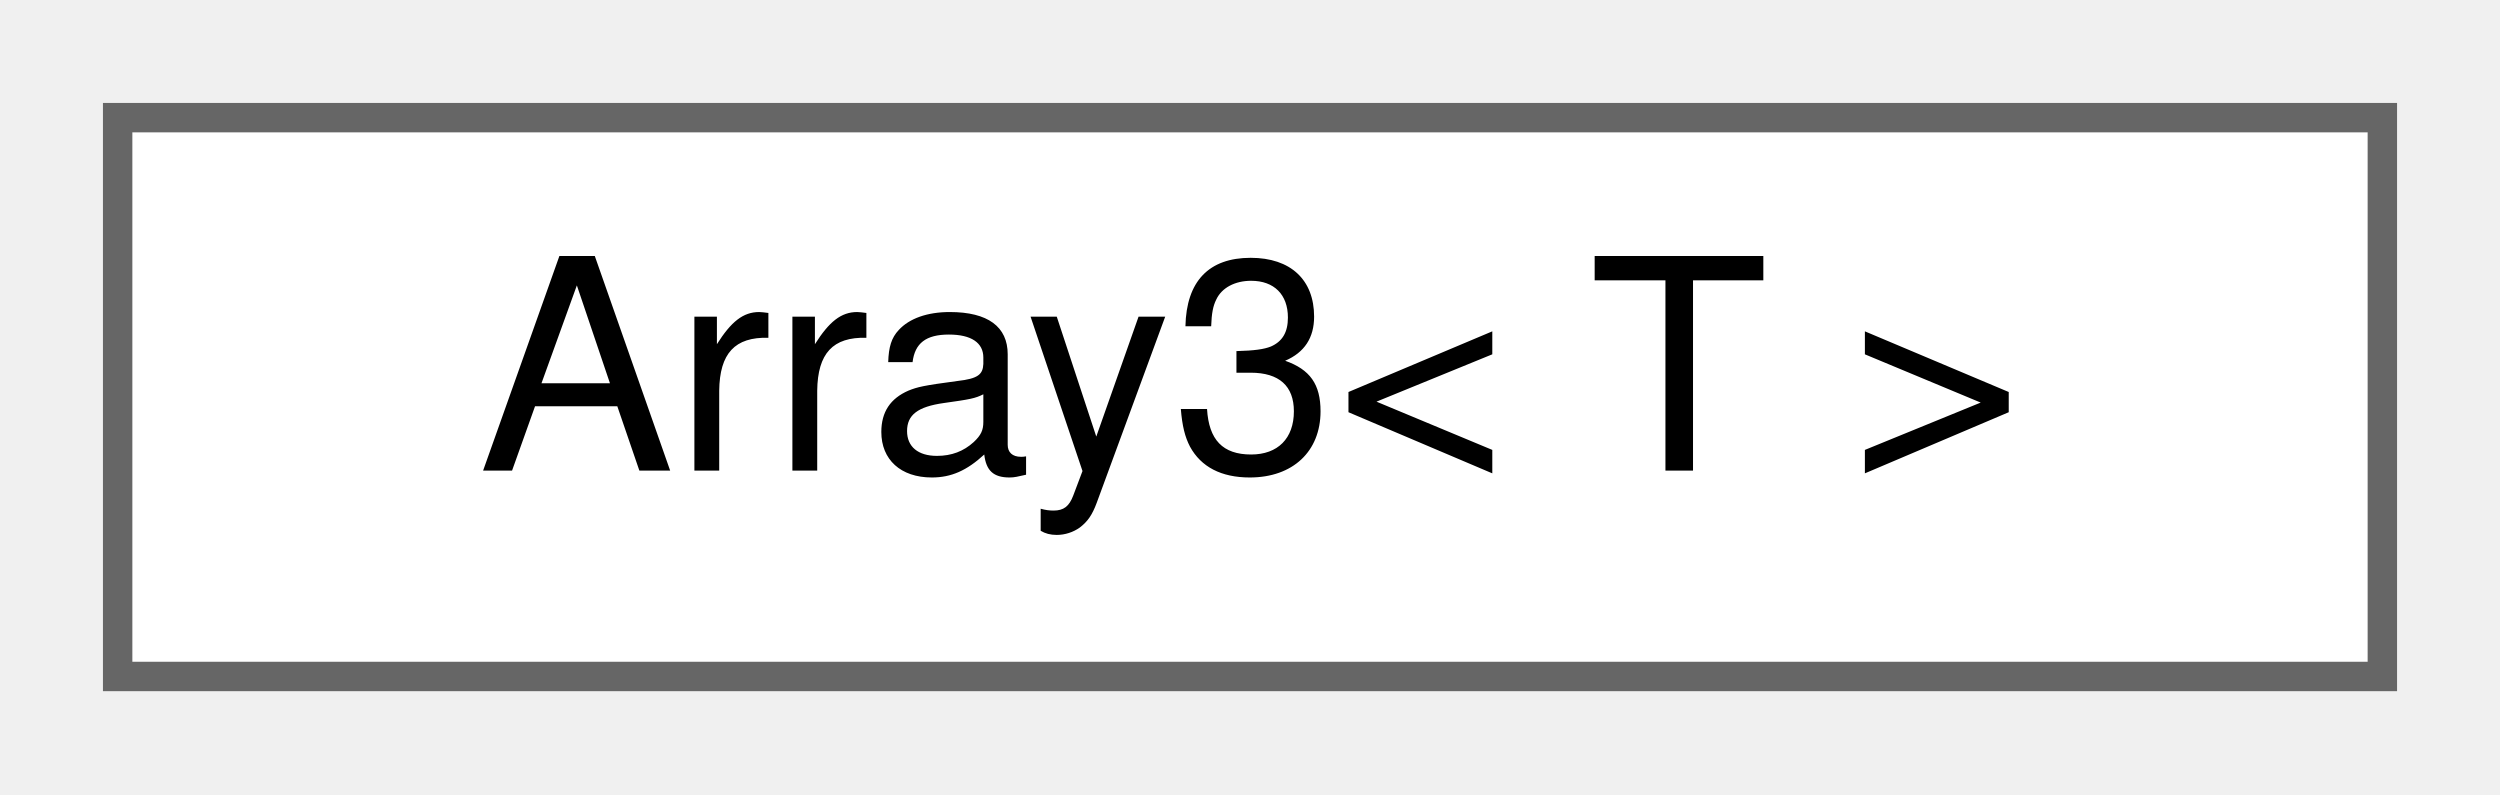
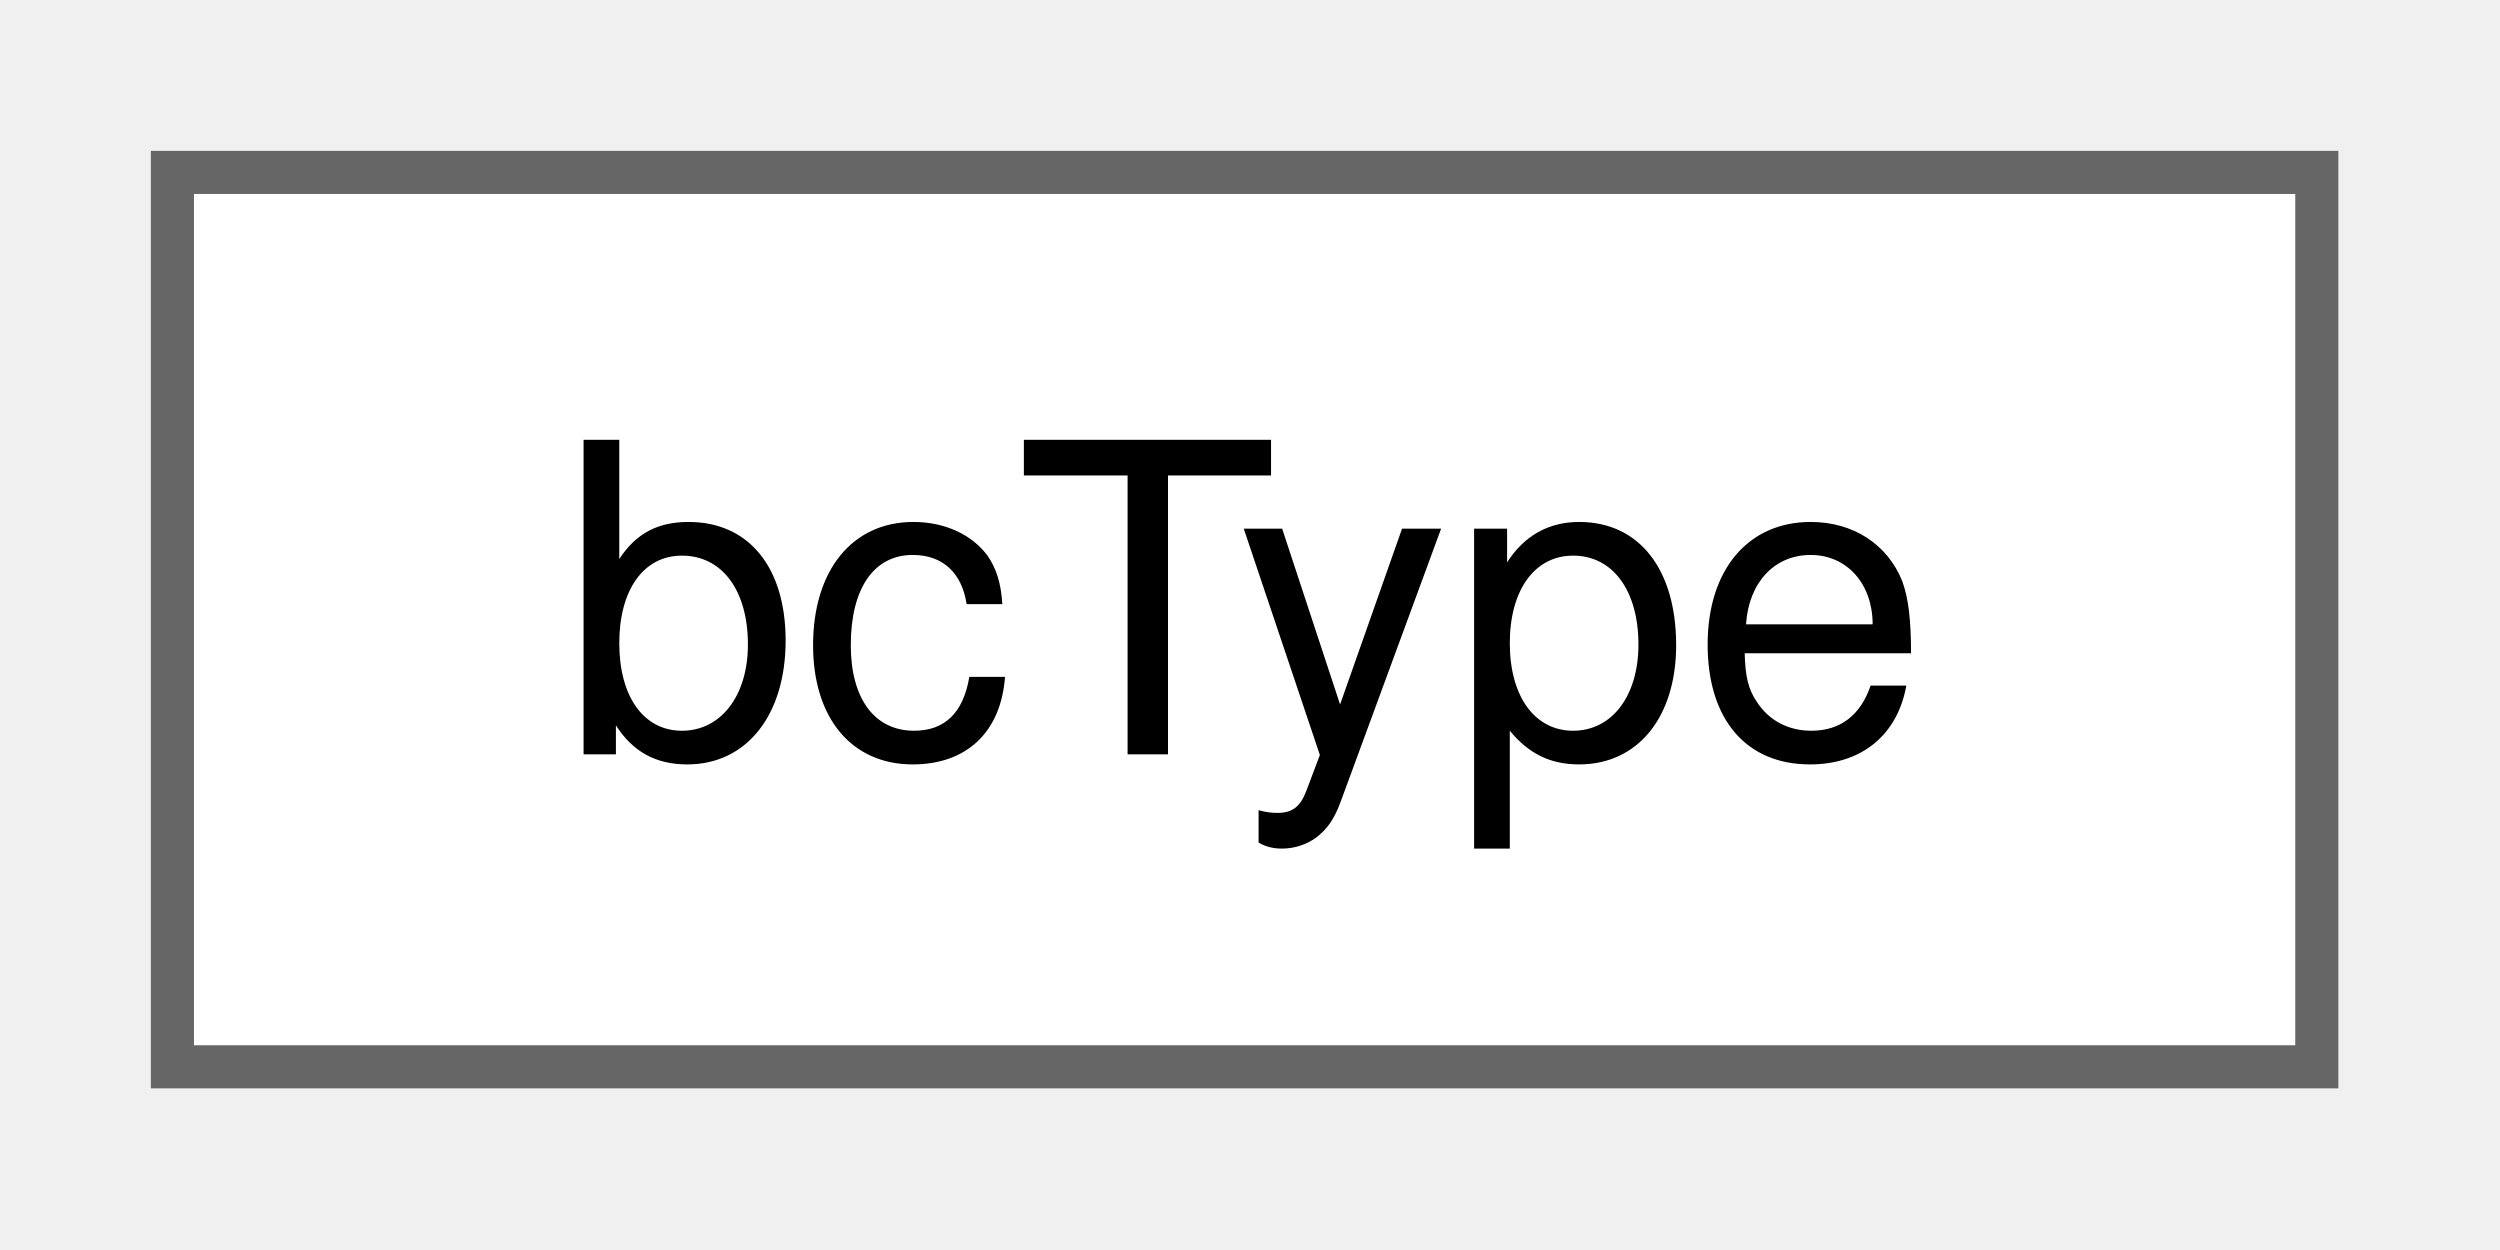
- <svg xmlns="http://www.w3.org/2000/svg" xmlns:xlink="http://www.w3.org/1999/xlink" width="85pt" height="27pt" viewBox="0.00 0.00 85.00 27.00">
-   <g id="graph0" class="graph" transform="scale(1 1) rotate(0) translate(4 23)">
+ <svg xmlns="http://www.w3.org/2000/svg" xmlns:xlink="http://www.w3.org/1999/xlink" width="58pt" height="29pt" viewBox="0.00 0.00 58.00 29.00">
+   <g id="graph0" class="graph" transform="scale(1 1) rotate(0) translate(4 24.75)">
    <g id="Node000000" class="node">
      <g id="a_Node000000">
-         <a xlink:href="class_array3.html" target="_top" xlink:title="The Array3 template class implements a simple interface to 3D arrays.">
-           <polygon fill="white" stroke="#666666" points="77,-19 0,-19 0,0 77,0 77,-19" />
-           <text text-anchor="middle" x="38.5" y="-7" font-family="Helvetica,sans-Serif" font-size="10.00">Array3&lt; T &gt;</text>
+         <a xlink:href="classbc_type.html" target="_top" xlink:title="Boundary condition data type.">
+           <polygon fill="white" stroke="#666666" points="49.75,-20.75 0,-20.75 0,0 49.75,0 49.75,-20.75" />
+           <text xml:space="preserve" text-anchor="middle" x="24.88" y="-7.25" font-family="Helvetica,sans-Serif" font-size="10.00">bcType</text>
        </a>
      </g>
    </g>
  </g>
</svg>
